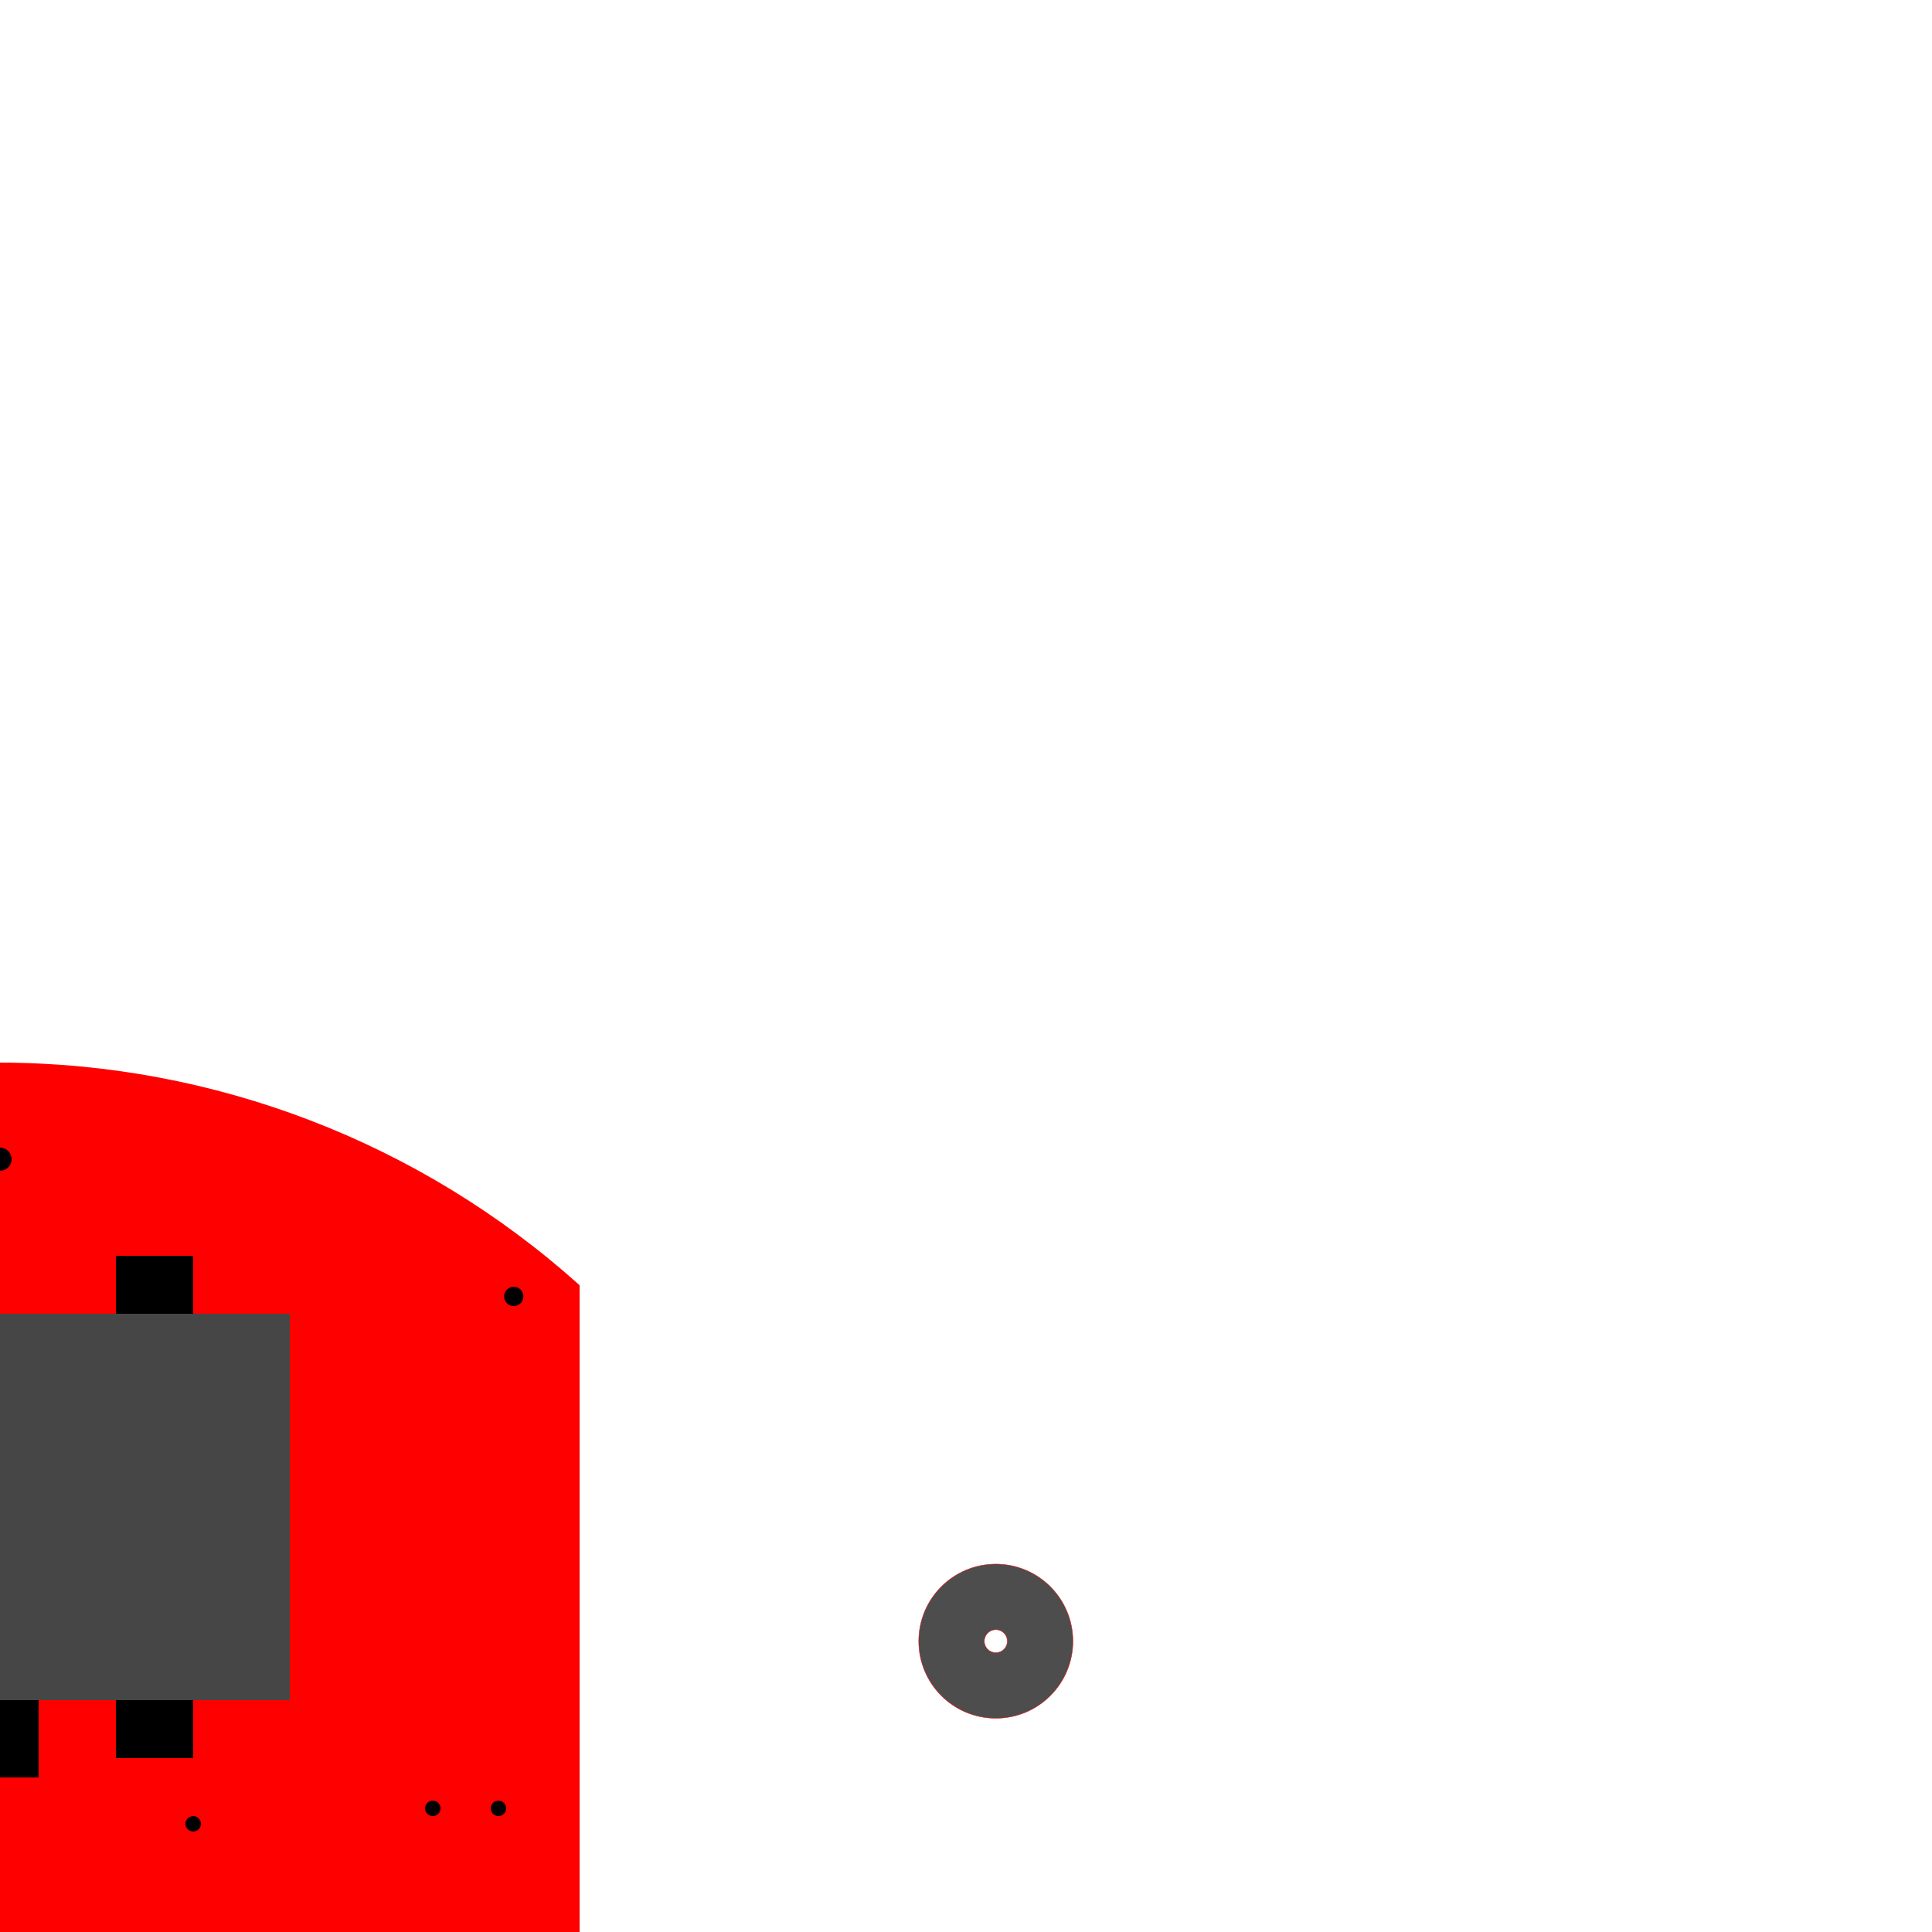
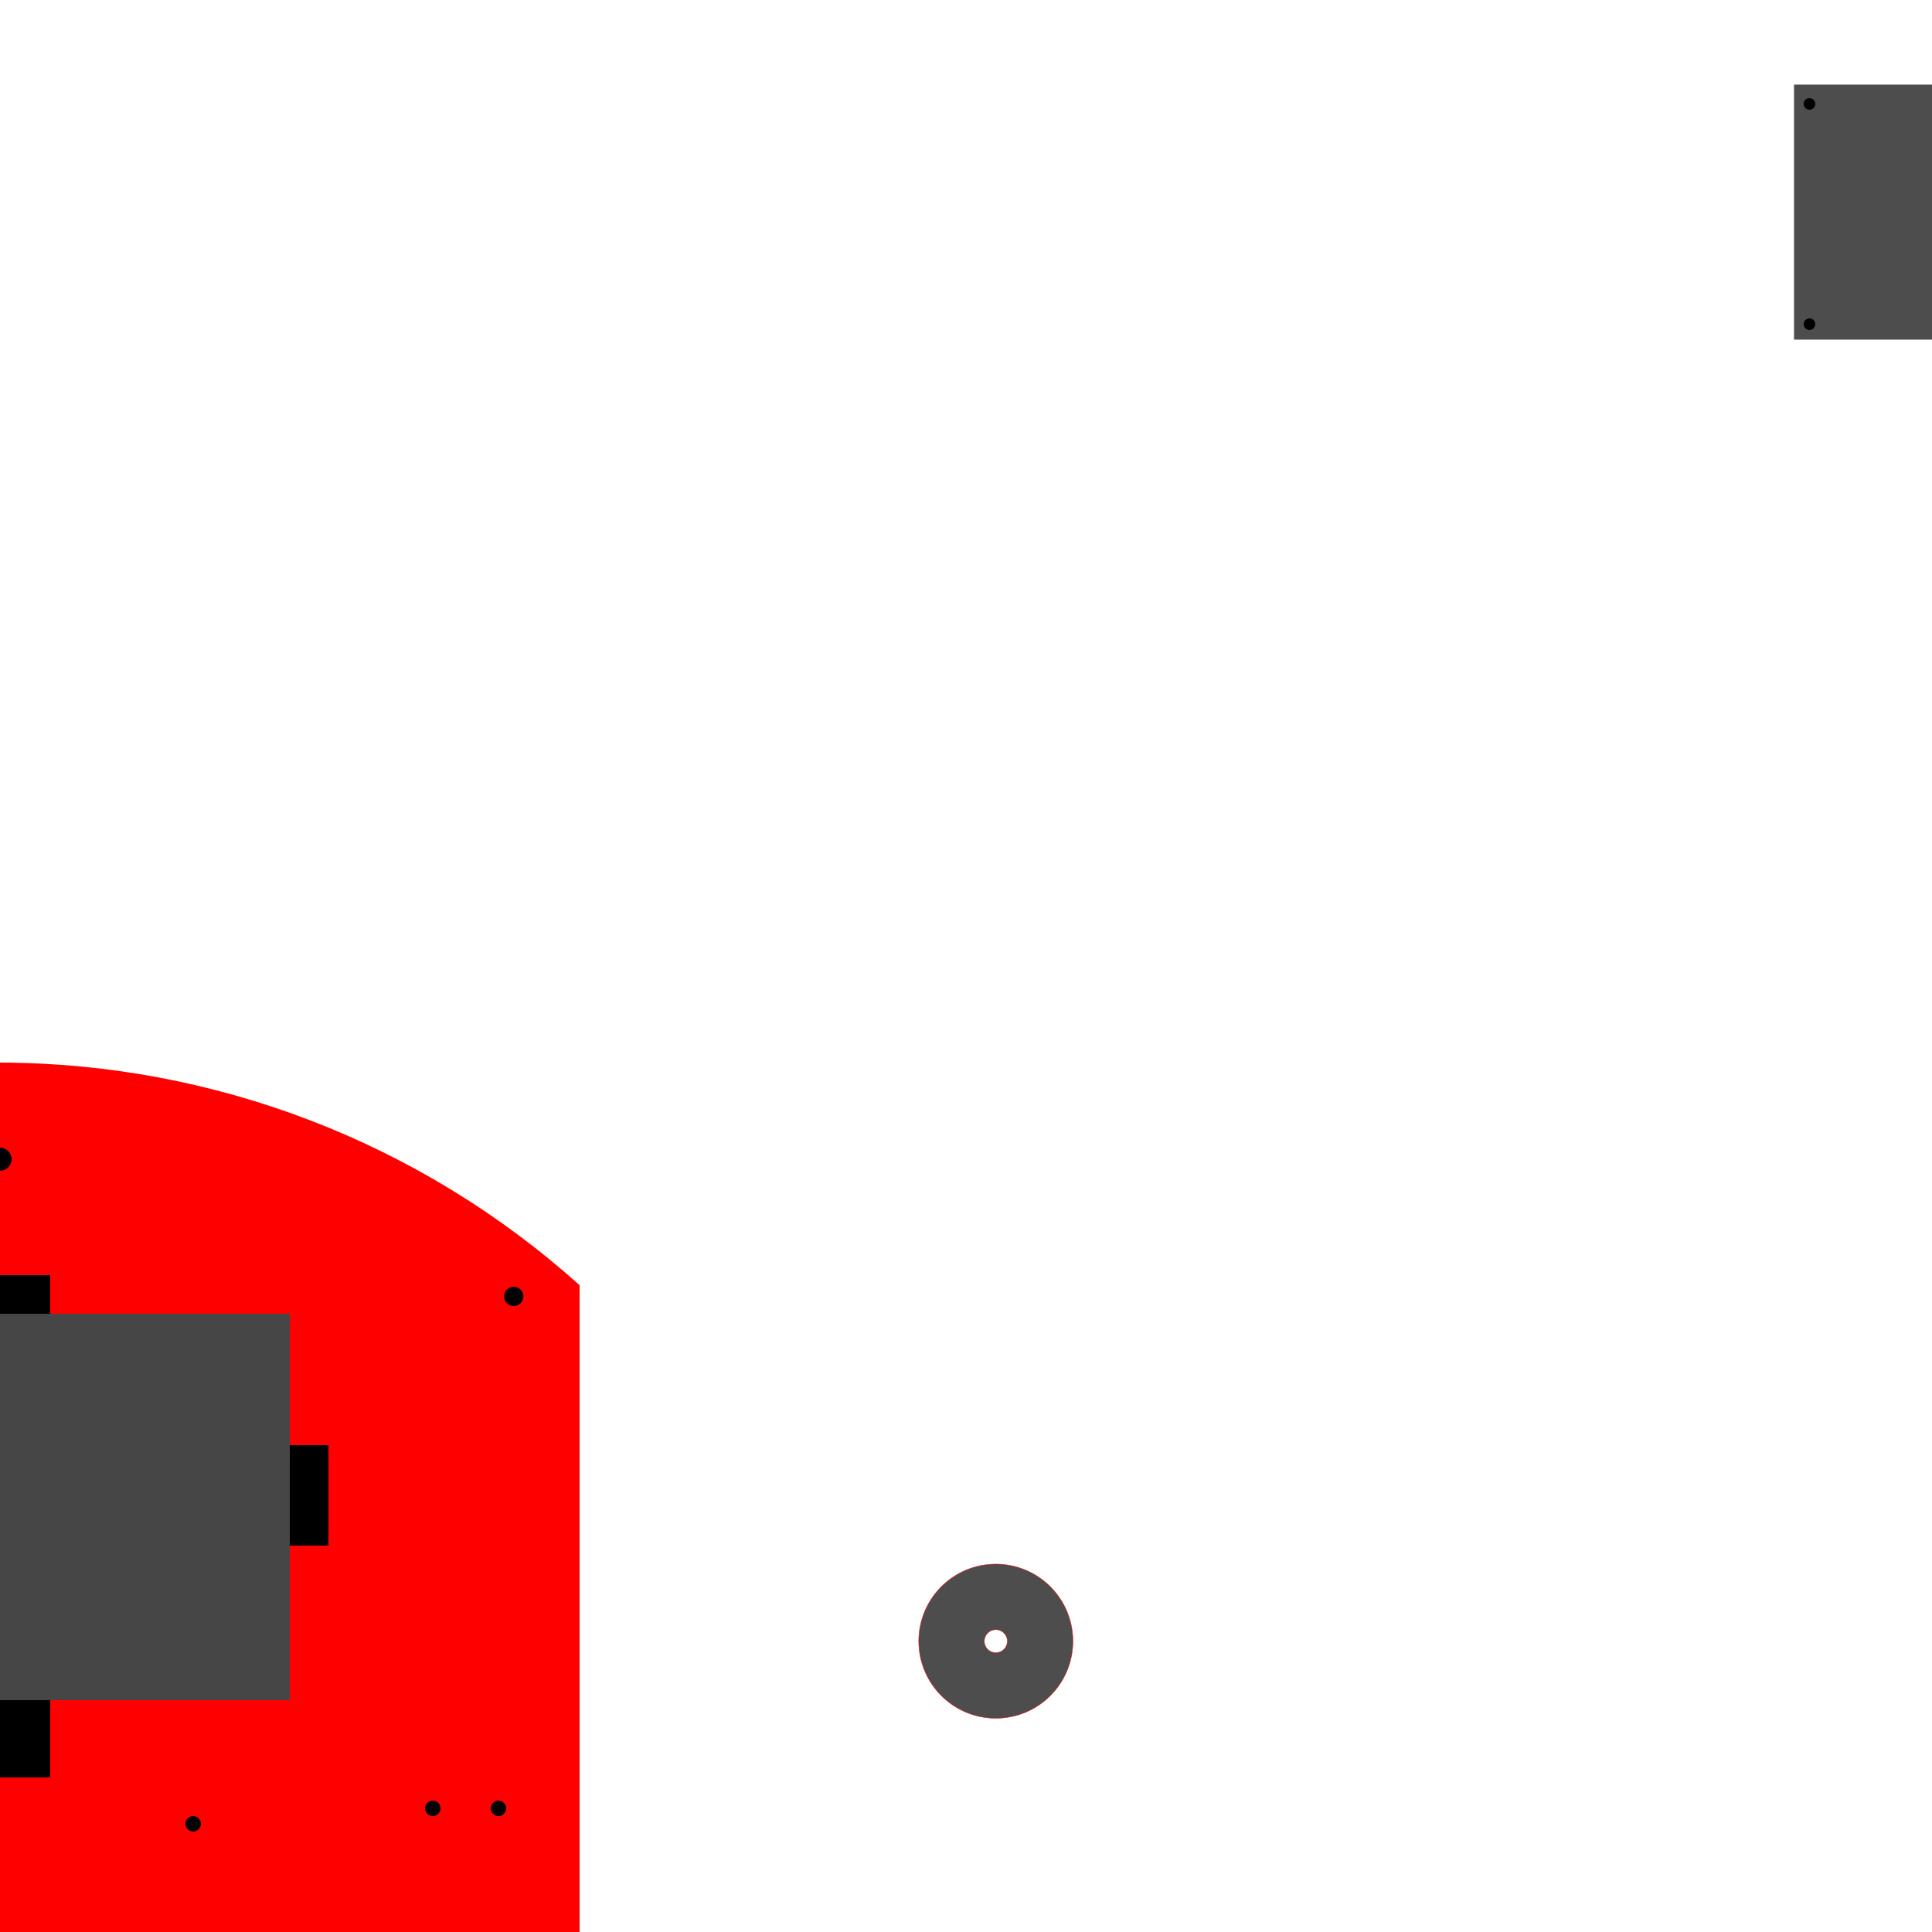
<svg xmlns="http://www.w3.org/2000/svg" width="50cm" height="50cm" viewBox="0 0 1771.653 1771.653" id="svg2" version="1.1">
  <defs id="defs4" />
  <g id="layer1" transform="translate(0,719.2913)">
-     <path style="fill:#ff0000;fill-opacity:1;stroke-width:0;stroke-miterlimit:4;stroke-dasharray:none" d="M 0 974.41 A 797.244 797.244 0 0 0 -531.496 1178.707 L -531.496 2364.748 A 797.244 797.244 0 0 0 0 2568.898 A 797.244 797.244 0 0 0 531.496 2364.6 L 531.496 1178.561 A 797.244 797.244 0 0 0 0 974.41 z " id="rect4564" transform="translate(0,-719.2913)" />
-     <g id="g4279">
-       <rect y="432.283" x="-177.165" height="53.15" width="70.866" id="rect4215" style="stroke-width:0;stroke-miterlimit:4;stroke-dasharray:none" />
-       <rect y="432.283" x="106.299" height="53.15" width="70.866" id="rect4215-1" style="stroke-width:0;stroke-miterlimit:4;stroke-dasharray:none" />
-       <rect y="839.764" x="-177.165" height="53.15" width="70.866" id="rect4215-0" style="stroke-width:0;stroke-miterlimit:4;stroke-dasharray:none" />
-       <rect y="839.764" x="106.299" height="53.15" width="70.866" id="rect4215-0-7" style="stroke-width:0;stroke-miterlimit:4;stroke-dasharray:none" />
-     </g>
-     <g transform="translate(-4.231463e-6,779.5275)" id="g4279-6">
-       <rect y="432.283" x="-177.165" height="53.15" width="70.866" id="rect4215-4" style="stroke-width:0;stroke-miterlimit:4;stroke-dasharray:none" />
-       <rect y="432.283" x="106.299" height="53.15" width="70.866" id="rect4215-1-1" style="stroke-width:0;stroke-miterlimit:4;stroke-dasharray:none" />
-       <rect y="839.764" x="-177.165" height="53.15" width="70.866" id="rect4215-0-5" style="stroke-width:0;stroke-miterlimit:4;stroke-dasharray:none" />
-       <rect y="839.764" x="106.299" height="53.15" width="70.866" id="rect4215-0-7-2" style="stroke-width:0;stroke-miterlimit:4;stroke-dasharray:none" />
-     </g>
-     <rect style="stroke-width:0;stroke-miterlimit:4;stroke-dasharray:none" id="rect4312" width="70.866" height="70.866" x="-35.433" y="1194.094" />
-     <rect style="stroke-width:0;stroke-miterlimit:4;stroke-dasharray:none" id="rect4312-3" width="70.866" height="70.866" x="-35.433" y="839.764" />
-     <circle style="stroke-width:0;stroke-miterlimit:4;stroke-dasharray:none" id="path4329" cx="-1.3141028e-008" cy="-1761.023" transform="scale(-1,-1)" r="10.63" />
-     <circle cy="343.701" cx="1.3141028e-008" id="circle4359" style="stroke-width:0;stroke-miterlimit:4;stroke-dasharray:none" r="10.63" />
-     <rect style="stroke-width:0;stroke-miterlimit:4;stroke-dasharray:none" id="rect4361" width="113.386" height="77.953" x="1373.701" y="378.639" transform="matrix(0,1,-1,0,0,0)" />
-     <circle style="stroke-width:0;stroke-miterlimit:4;stroke-dasharray:none" id="path4363" cx="-56.865" cy="662.703" r="8.858" transform="matrix(0.6427876,-0.7660444,0.7660444,0.6427876,0,0)" />
-     <circle r="8.858" cy="689.26" cx="1557.437" id="circle4365" style="stroke-width:0;stroke-miterlimit:4;stroke-dasharray:none" transform="matrix(0.6427876,0.7660444,-0.7660444,0.6427876,0,0)" />
-     <circle style="stroke-width:0;stroke-miterlimit:4;stroke-dasharray:none" id="circle4367" cx="1555.448" cy="-690.188" r="8.858" transform="matrix(-0.6427876,0.7660444,-0.7660444,-0.6427876,0,0)" />
-     <circle transform="matrix(-0.6427876,-0.7660444,0.7660444,-0.6427876,0,0)" r="8.858" cy="-663.631" cx="-54.875" id="circle4369" style="stroke-width:0;stroke-miterlimit:4;stroke-dasharray:none" />
-     <circle style="stroke-width:0;stroke-miterlimit:4;stroke-dasharray:none" id="circle4367-7" cx="1100.048" cy="-1304.65" r="8.858" transform="matrix(-0.6427876,0.7660444,-0.7660444,-0.6427876,0,0)" />
-     <circle transform="matrix(-0.6427876,0.7660444,-0.7660444,-0.6427876,0,0)" r="8.858" cy="-856.786" cx="1475.851" id="circle4386" style="stroke-width:0;stroke-miterlimit:4;stroke-dasharray:none" />
+     <path style="fill:#ff0000;fill-opacity:1;stroke-width:0;stroke-miterlimit:4;stroke-dasharray:none" d="M 9.0367134e-5,255.118 A 797.244,797.244 0 0 0 -531.496,459.415 l 0,1186.041 A 797.244,797.244 0 0 0 9.0367134e-5,1849.606 797.244,797.244 0 0 0 531.496,1645.307 l 0,-1186.039 A 797.244,797.244 0 0 0 9.0367134e-5,255.118 Z" id="rect4564" />
+     <rect style="stroke-width:0;stroke-miterlimit:4;stroke-dasharray:none" id="rect4215-1" width="35.433" height="92.126" x="265.748" y="605.905" />
+     <rect style="stroke-width:0;stroke-miterlimit:4;stroke-dasharray:none" id="rect4312-3" width="92.126" height="70.866" x="-46.063" y="839.763" />
+     <circle style="stroke-width:0;stroke-miterlimit:4;stroke-dasharray:none" id="path4329" cx="-9.1499947e-005" cy="-1761.022" transform="scale(-1,-1)" r="10.63" />
+     <circle cy="343.7" cx="9.1499947e-005" id="circle4359" style="stroke-width:0;stroke-miterlimit:4;stroke-dasharray:none" r="10.63" />
+     <rect style="stroke-width:0;stroke-miterlimit:4;stroke-dasharray:none" id="rect4361" width="113.386" height="77.953" x="1373.699" y="378.639" transform="matrix(0,1,-1,0,0,0)" />
+     <circle style="stroke-width:0;stroke-miterlimit:4;stroke-dasharray:none" id="path4363" cx="-56.864" cy="662.702" r="8.858" transform="matrix(0.6427876,-0.7660444,0.7660444,0.6427876,0,0)" />
+     <circle r="8.858" cy="689.259" cx="1557.437" id="circle4365" style="stroke-width:0;stroke-miterlimit:4;stroke-dasharray:none" transform="matrix(0.6427876,0.7660444,-0.7660444,0.6427876,0,0)" />
+     <circle style="stroke-width:0;stroke-miterlimit:4;stroke-dasharray:none" id="circle4367" cx="1555.447" cy="-690.187" r="8.858" transform="matrix(-0.6427876,0.7660444,-0.7660444,-0.6427876,0,0)" />
+     <circle transform="matrix(-0.6427876,-0.7660444,0.7660444,-0.6427876,0,0)" r="8.858" cy="-663.63" cx="-54.874" id="circle4369" style="stroke-width:0;stroke-miterlimit:4;stroke-dasharray:none" />
+     <circle style="stroke-width:0;stroke-miterlimit:4;stroke-dasharray:none" id="circle4367-7" cx="1100.047" cy="-1304.65" r="8.858" transform="matrix(-0.6427876,0.7660444,-0.7660444,-0.6427876,0,0)" />
+     <circle transform="matrix(-0.6427876,0.7660444,-0.7660444,-0.6427876,0,0)" r="8.858" cy="-856.785" cx="1475.851" id="circle4386" style="stroke-width:0;stroke-miterlimit:4;stroke-dasharray:none" />
    <g id="g4180-7" transform="translate(1071.072,-945.5034)" />
    <g id="g4180-2-1" transform="translate(291.5446,-945.5034)" />
    <g transform="translate(1389.97,-945.5034)" id="g4279-4" />
    <g transform="translate(1389.97,-165.9759)" id="g4279-6-3" />
-     <g transform="matrix(-1,0,0,-1,318.2455,1877.953)" id="g10060">
+     <g transform="matrix(-1,0,0,-1,318.2456,1877.951)" id="g10060">
      <circle cy="938.976" cx="715.748" id="circle10062" style="stroke-width:0;stroke-miterlimit:4;stroke-dasharray:none" r="7.087" />
      <circle cy="938.976" cx="775.984" id="circle10064" style="stroke-width:0;stroke-miterlimit:4;stroke-dasharray:none" r="7.087" />
    </g>
-     <g id="g10066" transform="matrix(-1,0,0,1,318.2455,228.2944)">
+     <g id="g10066" transform="matrix(-1,0,0,1,318.2456,228.2934)">
      <circle r="7.087" style="stroke-width:0;stroke-miterlimit:4;stroke-dasharray:none" id="circle10068" cx="715.748" cy="938.976" />
      <circle r="7.087" style="stroke-width:0;stroke-miterlimit:4;stroke-dasharray:none" id="circle10070" cx="775.984" cy="938.976" />
    </g>
-     <g id="g5311" transform="translate(-318.8976,228.2944)">
+     <g id="g5311" transform="translate(-318.8975,228.2934)">
      <circle r="7.087" style="stroke-width:0;stroke-miterlimit:4;stroke-dasharray:none" id="circle5313" cx="715.748" cy="938.976" />
      <circle r="7.087" style="stroke-width:0;stroke-miterlimit:4;stroke-dasharray:none" id="circle5315" cx="775.984" cy="938.976" />
    </g>
-     <g transform="matrix(1,0,0,-1,-318.8976,1877.953)" id="g5317">
+     <g transform="matrix(1,0,0,-1,-318.8975,1877.951)" id="g5317">
      <circle cy="938.976" cx="715.748" id="circle5319" style="stroke-width:0;stroke-miterlimit:4;stroke-dasharray:none" r="7.087" />
      <circle cy="938.976" cx="775.984" id="circle5321" style="stroke-width:0;stroke-miterlimit:4;stroke-dasharray:none" r="7.087" />
    </g>
    <path style="fill:#4d4d4d;fill-opacity:1;stroke:#ff0000;stroke-width:0.355;stroke-miterlimit:100;stroke-dasharray:none;stroke-opacity:1" d="m 913.178,714.993 a 70.689,70.689 0 0 0 -70.689,70.687 70.689,70.689 0 0 0 70.689,70.689 70.689,70.689 0 0 0 70.689,-70.689 70.689,70.689 0 0 0 -70.689,-70.687 z m 0,60.133 a 10.555,10.555 0 0 1 10.555,10.555 10.555,10.555 0 0 1 -10.555,10.557 10.555,10.555 0 0 1 -10.555,-10.557 10.555,10.555 0 0 1 10.555,-10.555 z" id="path8573" />
-     <circle style="fill:#000000;fill-opacity:1;stroke:none;stroke-width:0.354;stroke-miterlimit:4;stroke-dasharray:none;stroke-opacity:1" id="path4177" cx="-177.165" cy="1151.575" r="7.087" />
-     <circle style="fill:#000000;fill-opacity:1;stroke:none;stroke-width:0.354;stroke-miterlimit:4;stroke-dasharray:none;stroke-opacity:1" id="path4177-0" cx="-177.165" cy="953.149" r="7.087" />
-     <circle style="fill:#000000;fill-opacity:1;stroke:none;stroke-width:0.354;stroke-miterlimit:4;stroke-dasharray:none;stroke-opacity:1" id="path4177-0-0" cx="177.165" cy="953.149" r="7.087" />
-     <circle style="fill:#000000;fill-opacity:1;stroke:none;stroke-width:0.354;stroke-miterlimit:4;stroke-dasharray:none;stroke-opacity:1" id="path4177-0-0-9" cx="177.165" cy="1151.575" r="7.087" />
-     <rect style="fill:#4d4d4d;fill-opacity:1;stroke:none;stroke-width:0.354;stroke-miterlimit:4;stroke-dasharray:none;stroke-opacity:1" id="rect4175-1" width="389.764" height="233.858" x="778.905" y="1117.26" />
-     <circle style="fill:#000000;fill-opacity:1;stroke:none;stroke-width:0.354;stroke-miterlimit:4;stroke-dasharray:none;stroke-opacity:1" id="path4177-7" cx="796.622" cy="1333.402" r="7.087" />
-     <circle style="fill:#000000;fill-opacity:1;stroke:none;stroke-width:0.354;stroke-miterlimit:4;stroke-dasharray:none;stroke-opacity:1" id="path4177-0-3" cx="796.622" cy="1134.977" r="7.087" />
-     <circle style="fill:#000000;fill-opacity:1;stroke:none;stroke-width:0.354;stroke-miterlimit:4;stroke-dasharray:none;stroke-opacity:1" id="path4177-0-0-6" cx="1150.952" cy="1134.977" r="7.087" />
-     <circle style="fill:#000000;fill-opacity:1;stroke:none;stroke-width:0.354;stroke-miterlimit:4;stroke-dasharray:none;stroke-opacity:1" id="path4177-0-0-9-5" cx="1150.952" cy="1333.402" r="7.087" />
+     <circle style="fill:#000000;fill-opacity:1;stroke:none;stroke-width:0.354;stroke-miterlimit:4;stroke-dasharray:none;stroke-opacity:1" id="path4177" cx="-177.165" cy="1151.573" r="7.087" />
+     <circle style="fill:#000000;fill-opacity:1;stroke:none;stroke-width:0.354;stroke-miterlimit:4;stroke-dasharray:none;stroke-opacity:1" id="path4177-0" cx="-177.165" cy="953.148" r="7.087" />
+     <circle style="fill:#000000;fill-opacity:1;stroke:none;stroke-width:0.354;stroke-miterlimit:4;stroke-dasharray:none;stroke-opacity:1" id="path4177-0-0" cx="177.165" cy="953.148" r="7.087" />
+     <circle style="fill:#000000;fill-opacity:1;stroke:none;stroke-width:0.354;stroke-miterlimit:4;stroke-dasharray:none;stroke-opacity:1" id="path4177-0-0-9" cx="177.165" cy="1151.573" r="7.087" />
+     <rect style="fill:#4d4d4d;fill-opacity:1;stroke:none;stroke-width:0.354;stroke-miterlimit:4;stroke-dasharray:none;stroke-opacity:1" id="rect4175-1" width="389.764" height="233.858" x="1645.118" y="-641.71" />
+     <circle style="fill:#000000;fill-opacity:1;stroke:none;stroke-width:0.354;stroke-miterlimit:4;stroke-dasharray:none;stroke-opacity:1" id="path4177-7" cx="1659.291" cy="-422.025" r="5.315" />
+     <circle style="fill:#000000;fill-opacity:1;stroke:none;stroke-width:0.354;stroke-miterlimit:4;stroke-dasharray:none;stroke-opacity:1" id="path4177-0-3" cx="1659.291" cy="-623.993" r="5.315" />
+     <circle style="fill:#000000;fill-opacity:1;stroke:none;stroke-width:0.354;stroke-miterlimit:4;stroke-dasharray:none;stroke-opacity:1" id="path4177-0-0-6" cx="2017.165" cy="-623.993" r="5.315" />
+     <circle style="fill:#000000;fill-opacity:1;stroke:none;stroke-width:0.354;stroke-miterlimit:4;stroke-dasharray:none;stroke-opacity:1" id="path4177-0-0-9-5" cx="2017.165" cy="-422.025" r="5.315" />
+     <rect style="stroke-width:0;stroke-miterlimit:4;stroke-dasharray:none" id="rect4215-1-2" width="35.433" height="92.126" x="-301.181" y="605.905" />
+     <rect style="stroke-width:0;stroke-miterlimit:4;stroke-dasharray:none" id="rect4312-3-5" width="92.126" height="35.433" x="-46.063" y="450" />
+     <rect y="-1498.819" x="265.748" height="92.126" width="35.433" id="rect4228" style="stroke-width:0;stroke-miterlimit:4;stroke-dasharray:none" transform="scale(-1,-1)" />
+     <rect y="-1264.96" x="-46.063" height="70.866" width="92.126" id="rect4230" style="stroke-width:0;stroke-miterlimit:4;stroke-dasharray:none" transform="scale(-1,-1)" />
+     <rect y="-1477.559" x="-301.181" height="92.126" width="35.433" id="rect4232" style="stroke-width:0;stroke-miterlimit:4;stroke-dasharray:none" transform="scale(-1,-1)" />
+     <rect y="-1654.724" x="-46.063" height="35.433" width="92.126" id="rect4234" style="stroke-width:0;stroke-miterlimit:4;stroke-dasharray:none" transform="scale(-1,-1)" />
  </g>
  <g id="layer2">
-     <rect transform="translate(0,719.2914)" style="stroke-width:0;stroke-miterlimit:4;stroke-dasharray:none;fill:#464646;fill-opacity:1" id="rect4213" width="531.496" height="354.331" x="-265.748" y="485.433" />
-     <rect style="stroke-width:0;stroke-miterlimit:4;stroke-dasharray:none;fill:#464646;fill-opacity:1" id="rect4213-9" width="531.496" height="354.331" x="-265.748" y="1984.252" />
+     <rect style="fill:#464646;fill-opacity:1;stroke-width:0;stroke-miterlimit:4;stroke-dasharray:none" id="rect4213" width="531.496" height="354.331" x="-265.748" y="1204.723" />
+     <rect style="fill:#464646;fill-opacity:1;stroke-width:0;stroke-miterlimit:4;stroke-dasharray:none" id="rect4213-9" width="531.496" height="354.331" x="-265.748" y="1984.251" />
  </g>
</svg>
